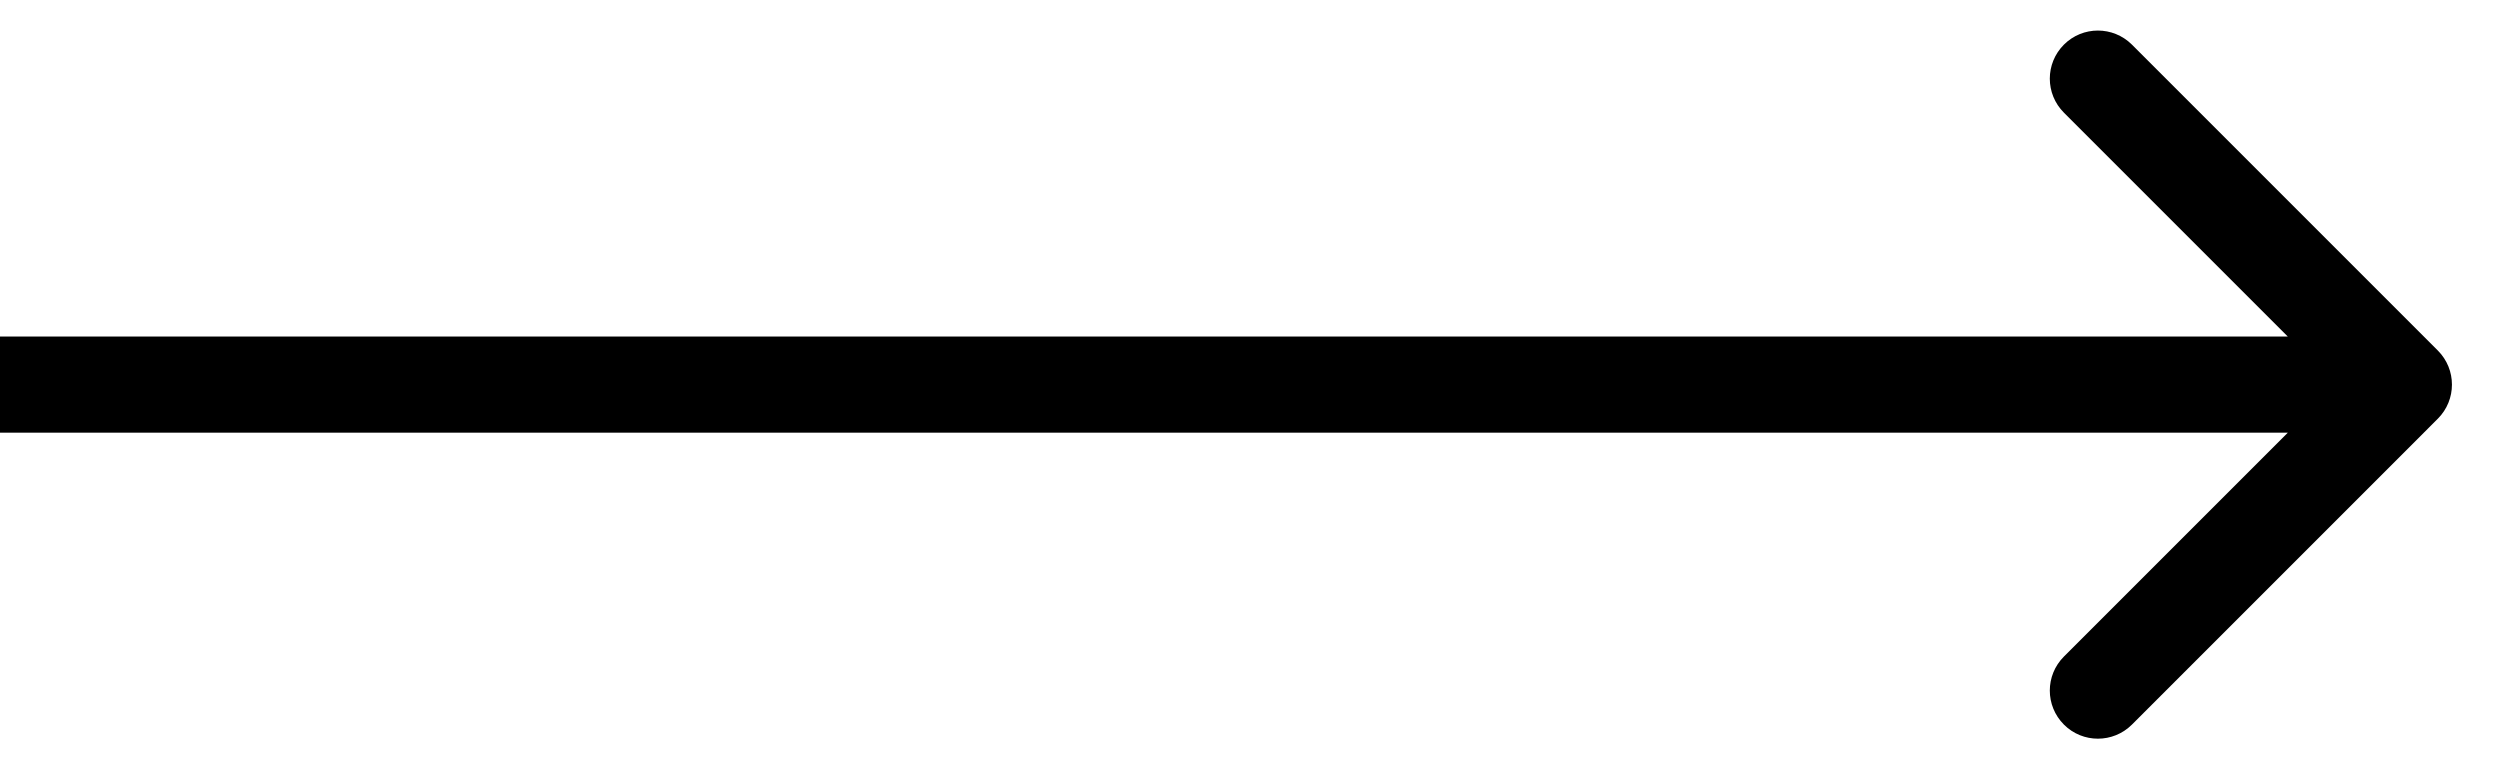
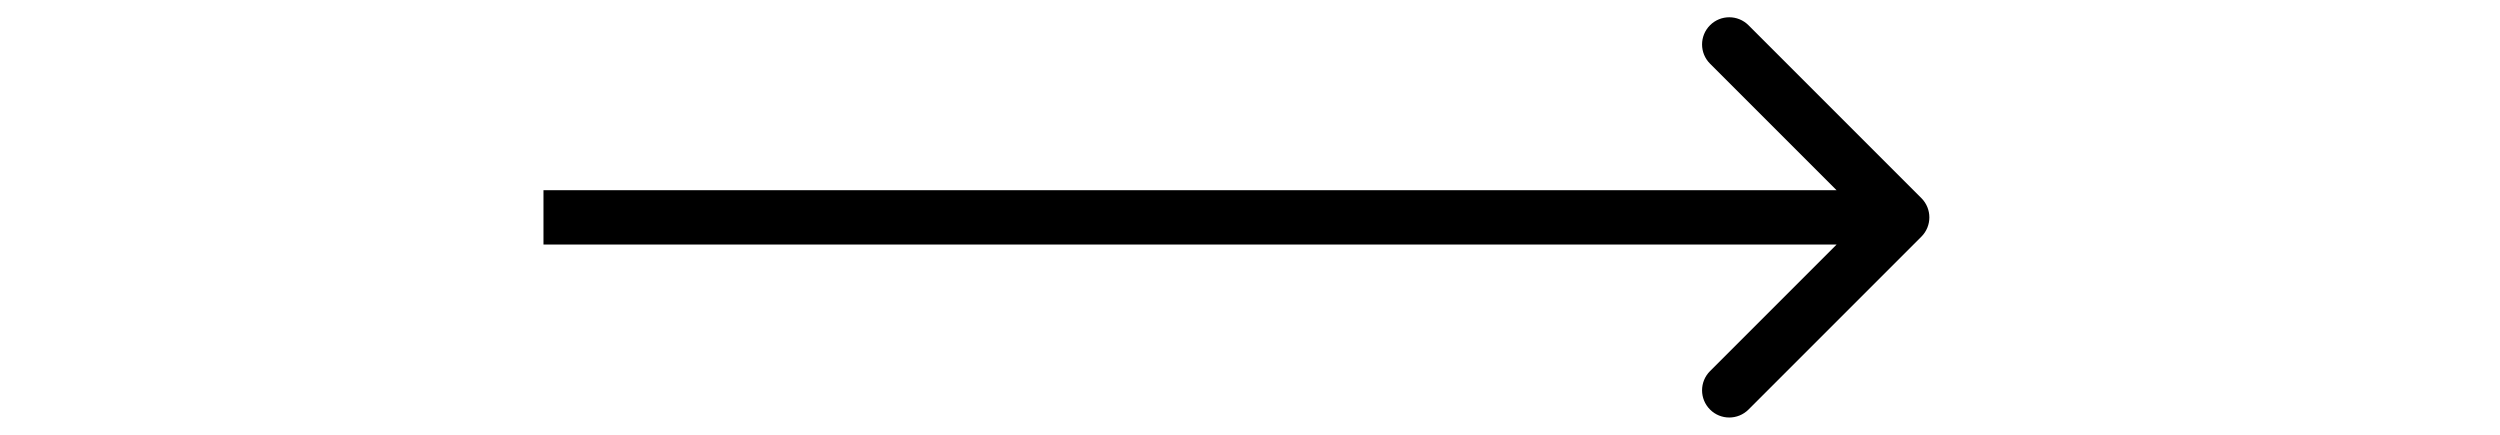
- <svg xmlns="http://www.w3.org/2000/svg" width="26" height="8" viewBox="0 0 26 8" fill="none">
-   <path d="M25.354 4.354C25.549 4.158 25.549 3.842 25.354 3.646L22.172 0.464C21.976 0.269 21.66 0.269 21.465 0.464C21.269 0.66 21.269 0.976 21.465 1.172L24.293 4L21.465 6.828C21.269 7.024 21.269 7.34 21.465 7.536C21.66 7.731 21.976 7.731 22.172 7.536L25.354 4.354ZM0 4.5H25V3.5H0V4.5Z" fill="black" />
+ <svg xmlns="http://www.w3.org/2000/svg" width="46" height="8" viewBox="0 0 26 8">
+   <path d="M25.354 4.354C25.549 4.158 25.549 3.842 25.354 3.646L22.172 0.464C21.976 0.269 21.66 0.269 21.465 0.464C21.269 0.66 21.269 0.976 21.465 1.172L24.293 4L21.465 6.828C21.269 7.024 21.269 7.34 21.465 7.536C21.66 7.731 21.976 7.731 22.172 7.536L25.354 4.354ZM0 4.5H25V3.5H0V4.5Z" fill="black" class="header__bottom-content-more-link-arrow" />
</svg>
